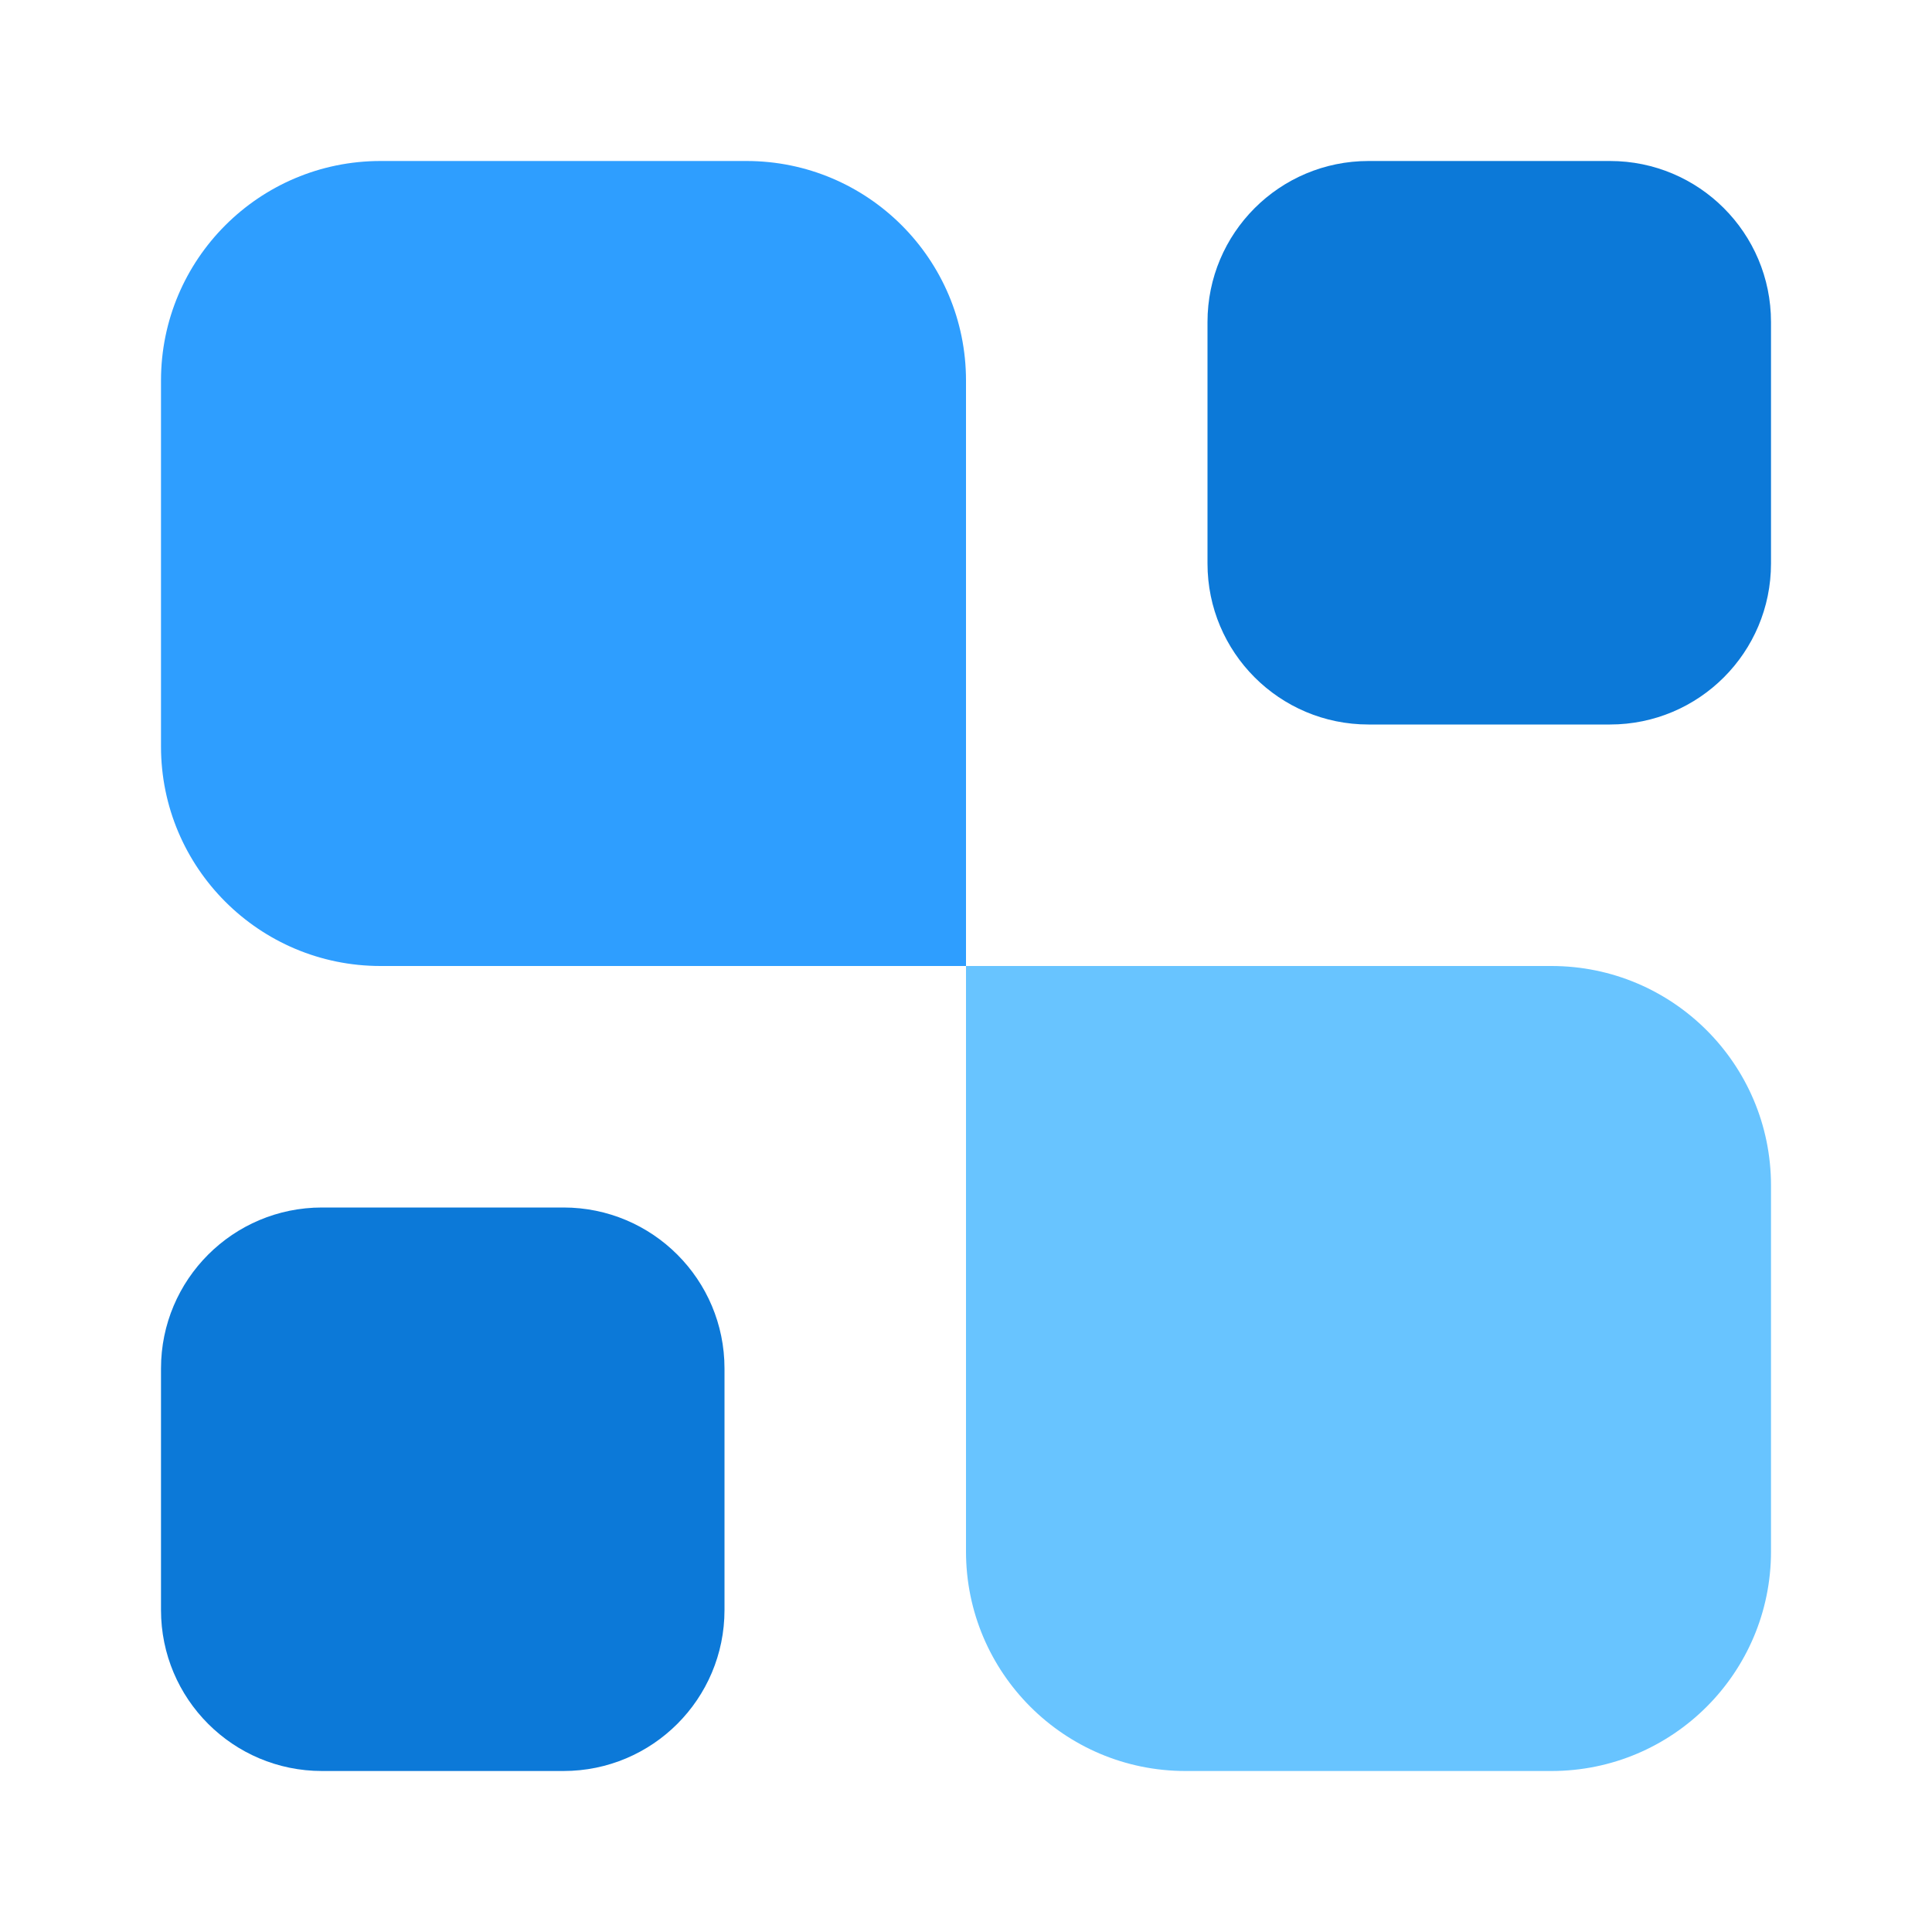
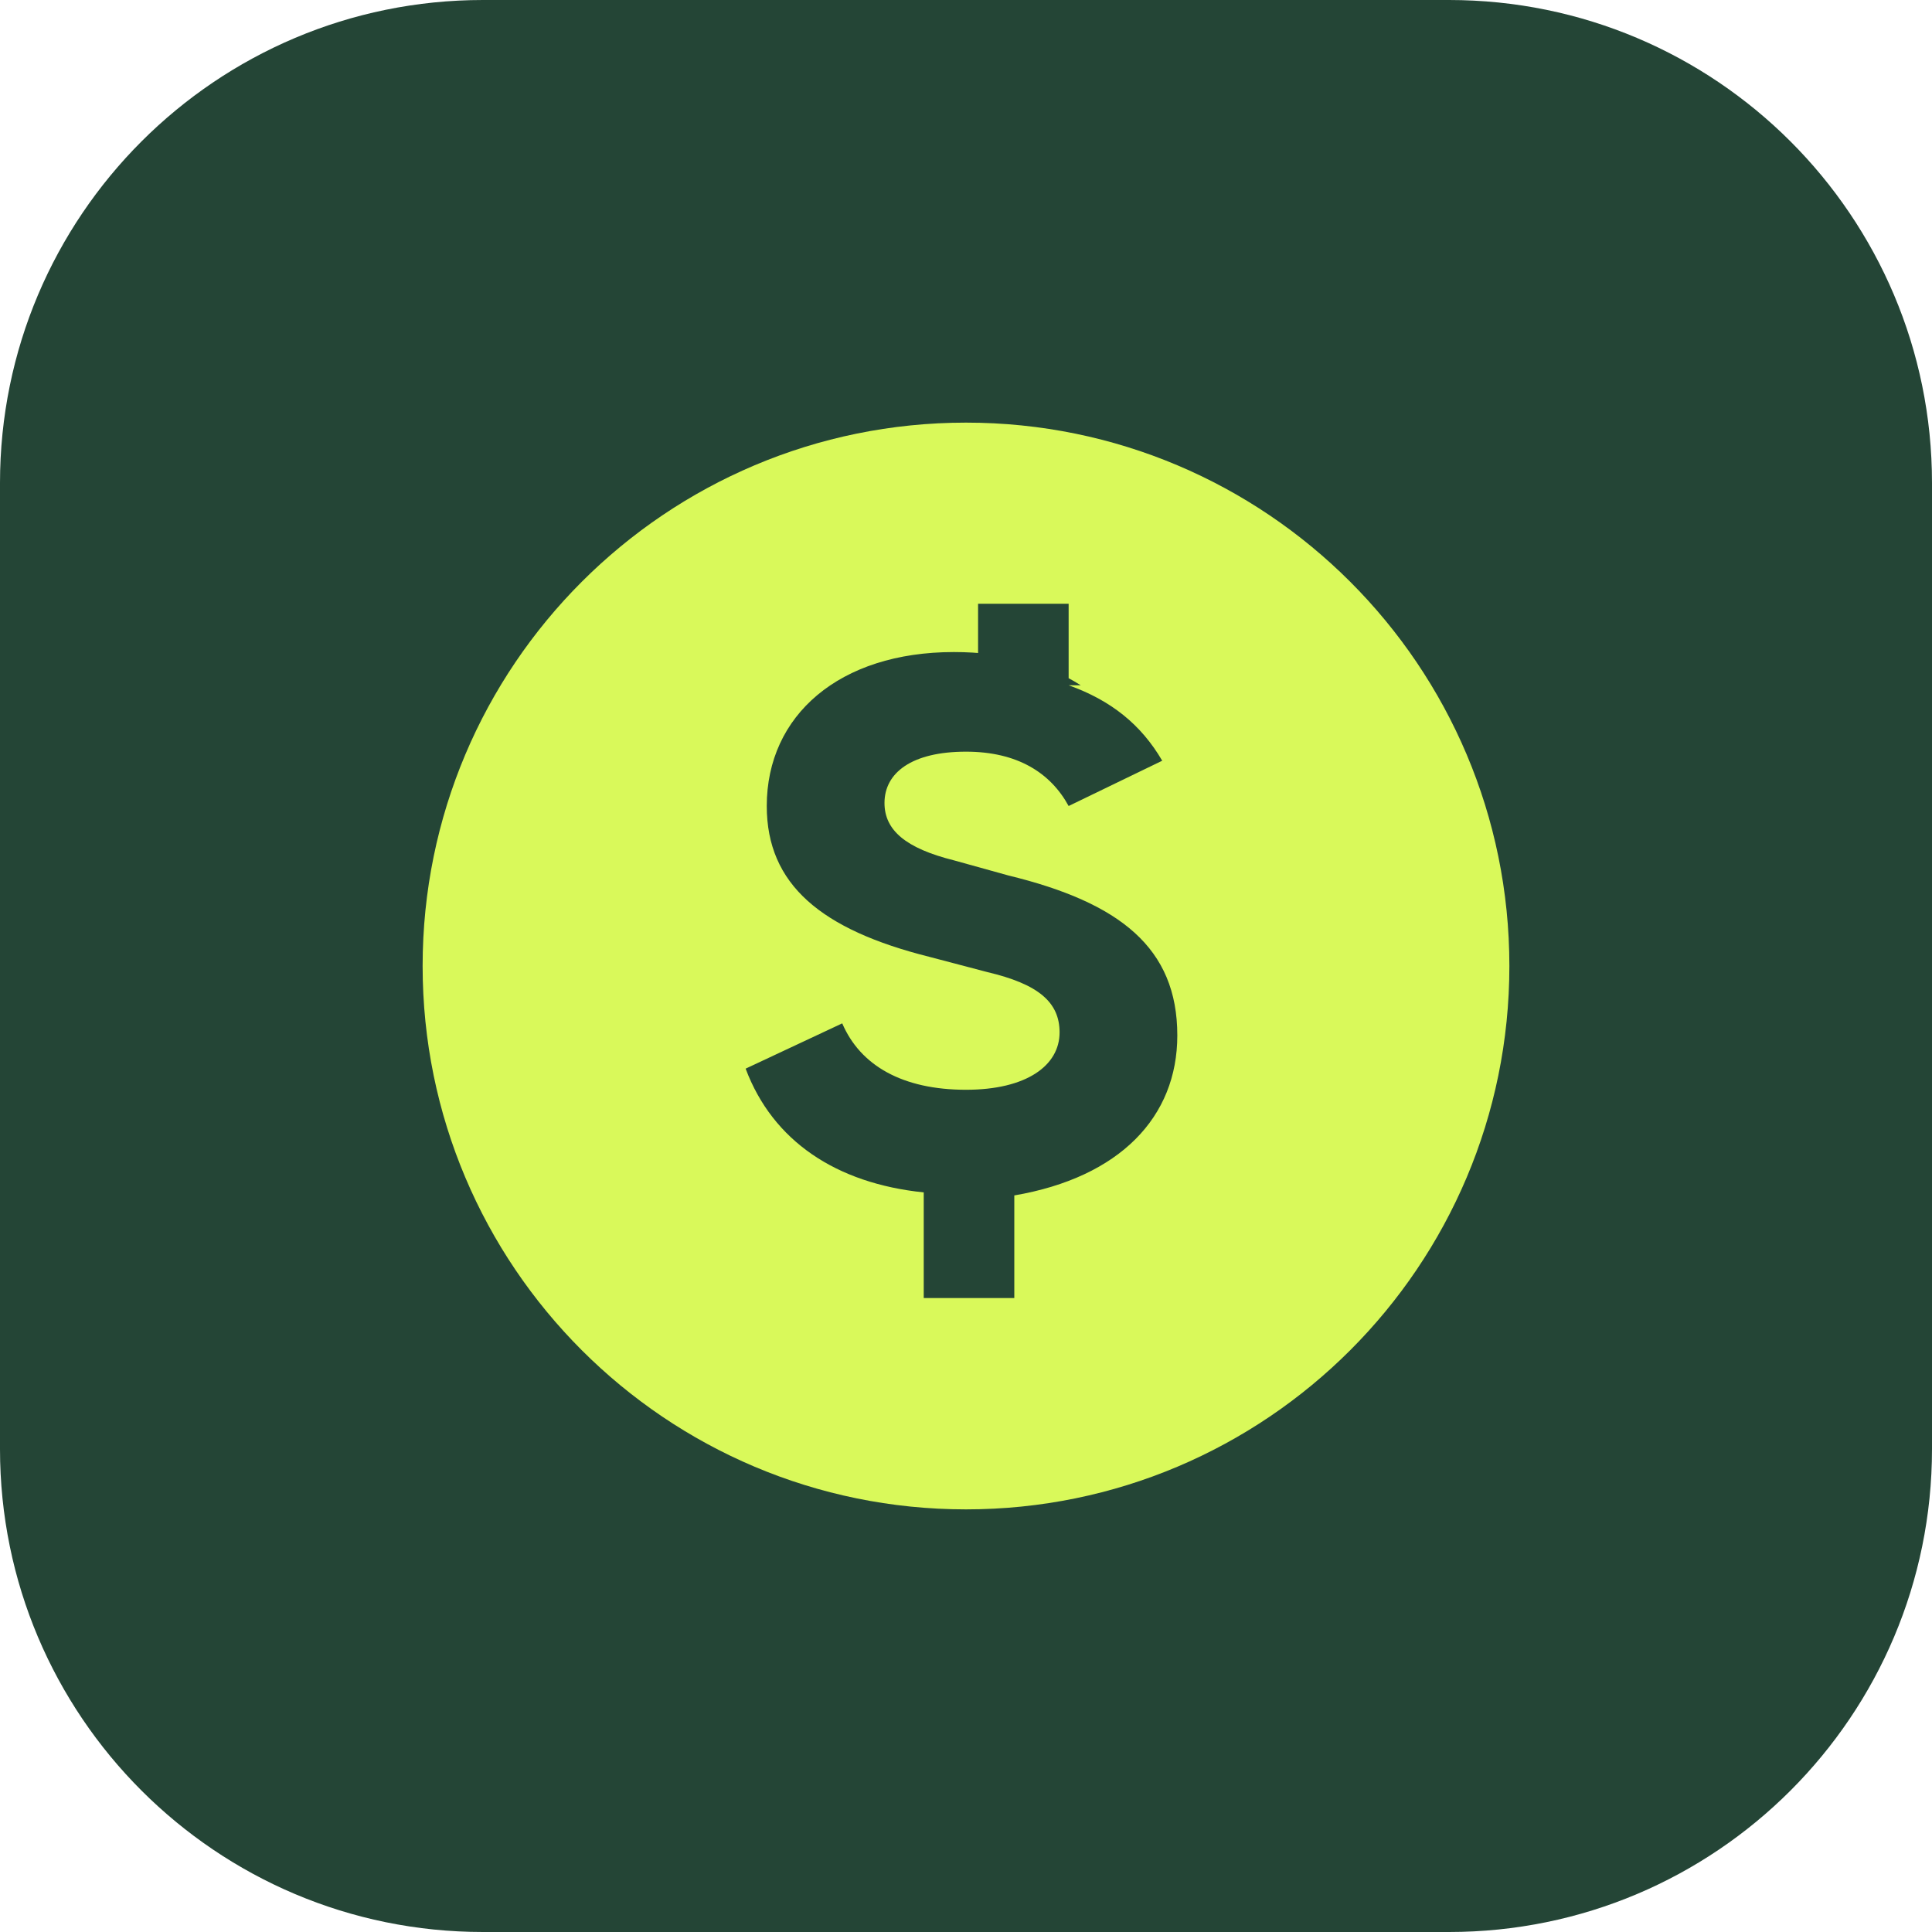
- <svg xmlns="http://www.w3.org/2000/svg" width="24" height="24" viewBox="0 0 24 24" fill="none">
-   <path d="M22 19.273C22 20.779 20.779 22 19.273 22H14.727C13.221 22 12 20.779 12 19.273V12H19.273C20.779 12 22 13.221 22 14.727V19.273Z" fill="#68C4FF" />
-   <path d="M20 2C21.105 2 22 2.895 22 4V7C22 8.105 21.105 9 20 9H17C15.895 9 15 8.105 15 7V4C15 2.895 15.895 2 17 2H20Z" fill="#0C79D8" />
-   <path d="M7 15C8.105 15 9 15.895 9 17V20C9 21.105 8.105 22 7 22H4C2.895 22 2 21.105 2 20V17C2 15.895 2.895 15 4 15H7Z" fill="#0C79D8" />
-   <path d="M12 12H4.727C3.221 12 2 10.779 2 9.273V4.727C2 3.221 3.221 2 4.727 2H9.273C10.779 2 12 3.221 12 4.727V12Z" fill="#2E9EFF" />
+ <svg xmlns="http://www.w3.org/2000/svg" viewBox="0 0 64 64">
+   <rect width="64" height="64" rx="16" fill="#244536" />
+   <circle cx="32" cy="32" r="18" fill="#d9f95a" />
+   <path fill="#244536" d="M35.8 22.7c-1.1-.7-2.5-1.1-4.2-1.1-3.8 0-6.2 2.1-6.2 5.1 0 2.6 1.8 4.1 5.4 5l1.9.5c1.7.4 2.4 1 2.4 2 0 1.1-1.1 1.9-3.1 1.9-2.1 0-3.5-.8-4.1-2.2l-3.2 1.5c.9 2.4 3 3.8 5.9 4.1V43h3v-3.4c3.5-.6 5.4-2.6 5.4-5.3 0-2.9-1.9-4.4-5.6-5.3l-1.8-.5c-1.6-.4-2.3-1-2.3-1.9 0-1 .9-1.7 2.7-1.7 1.7 0 2.8.7 3.4 1.8l3.1-1.5c-.7-1.2-1.7-2-3.1-2.5V20h-3v2.7Z" />
</svg>
